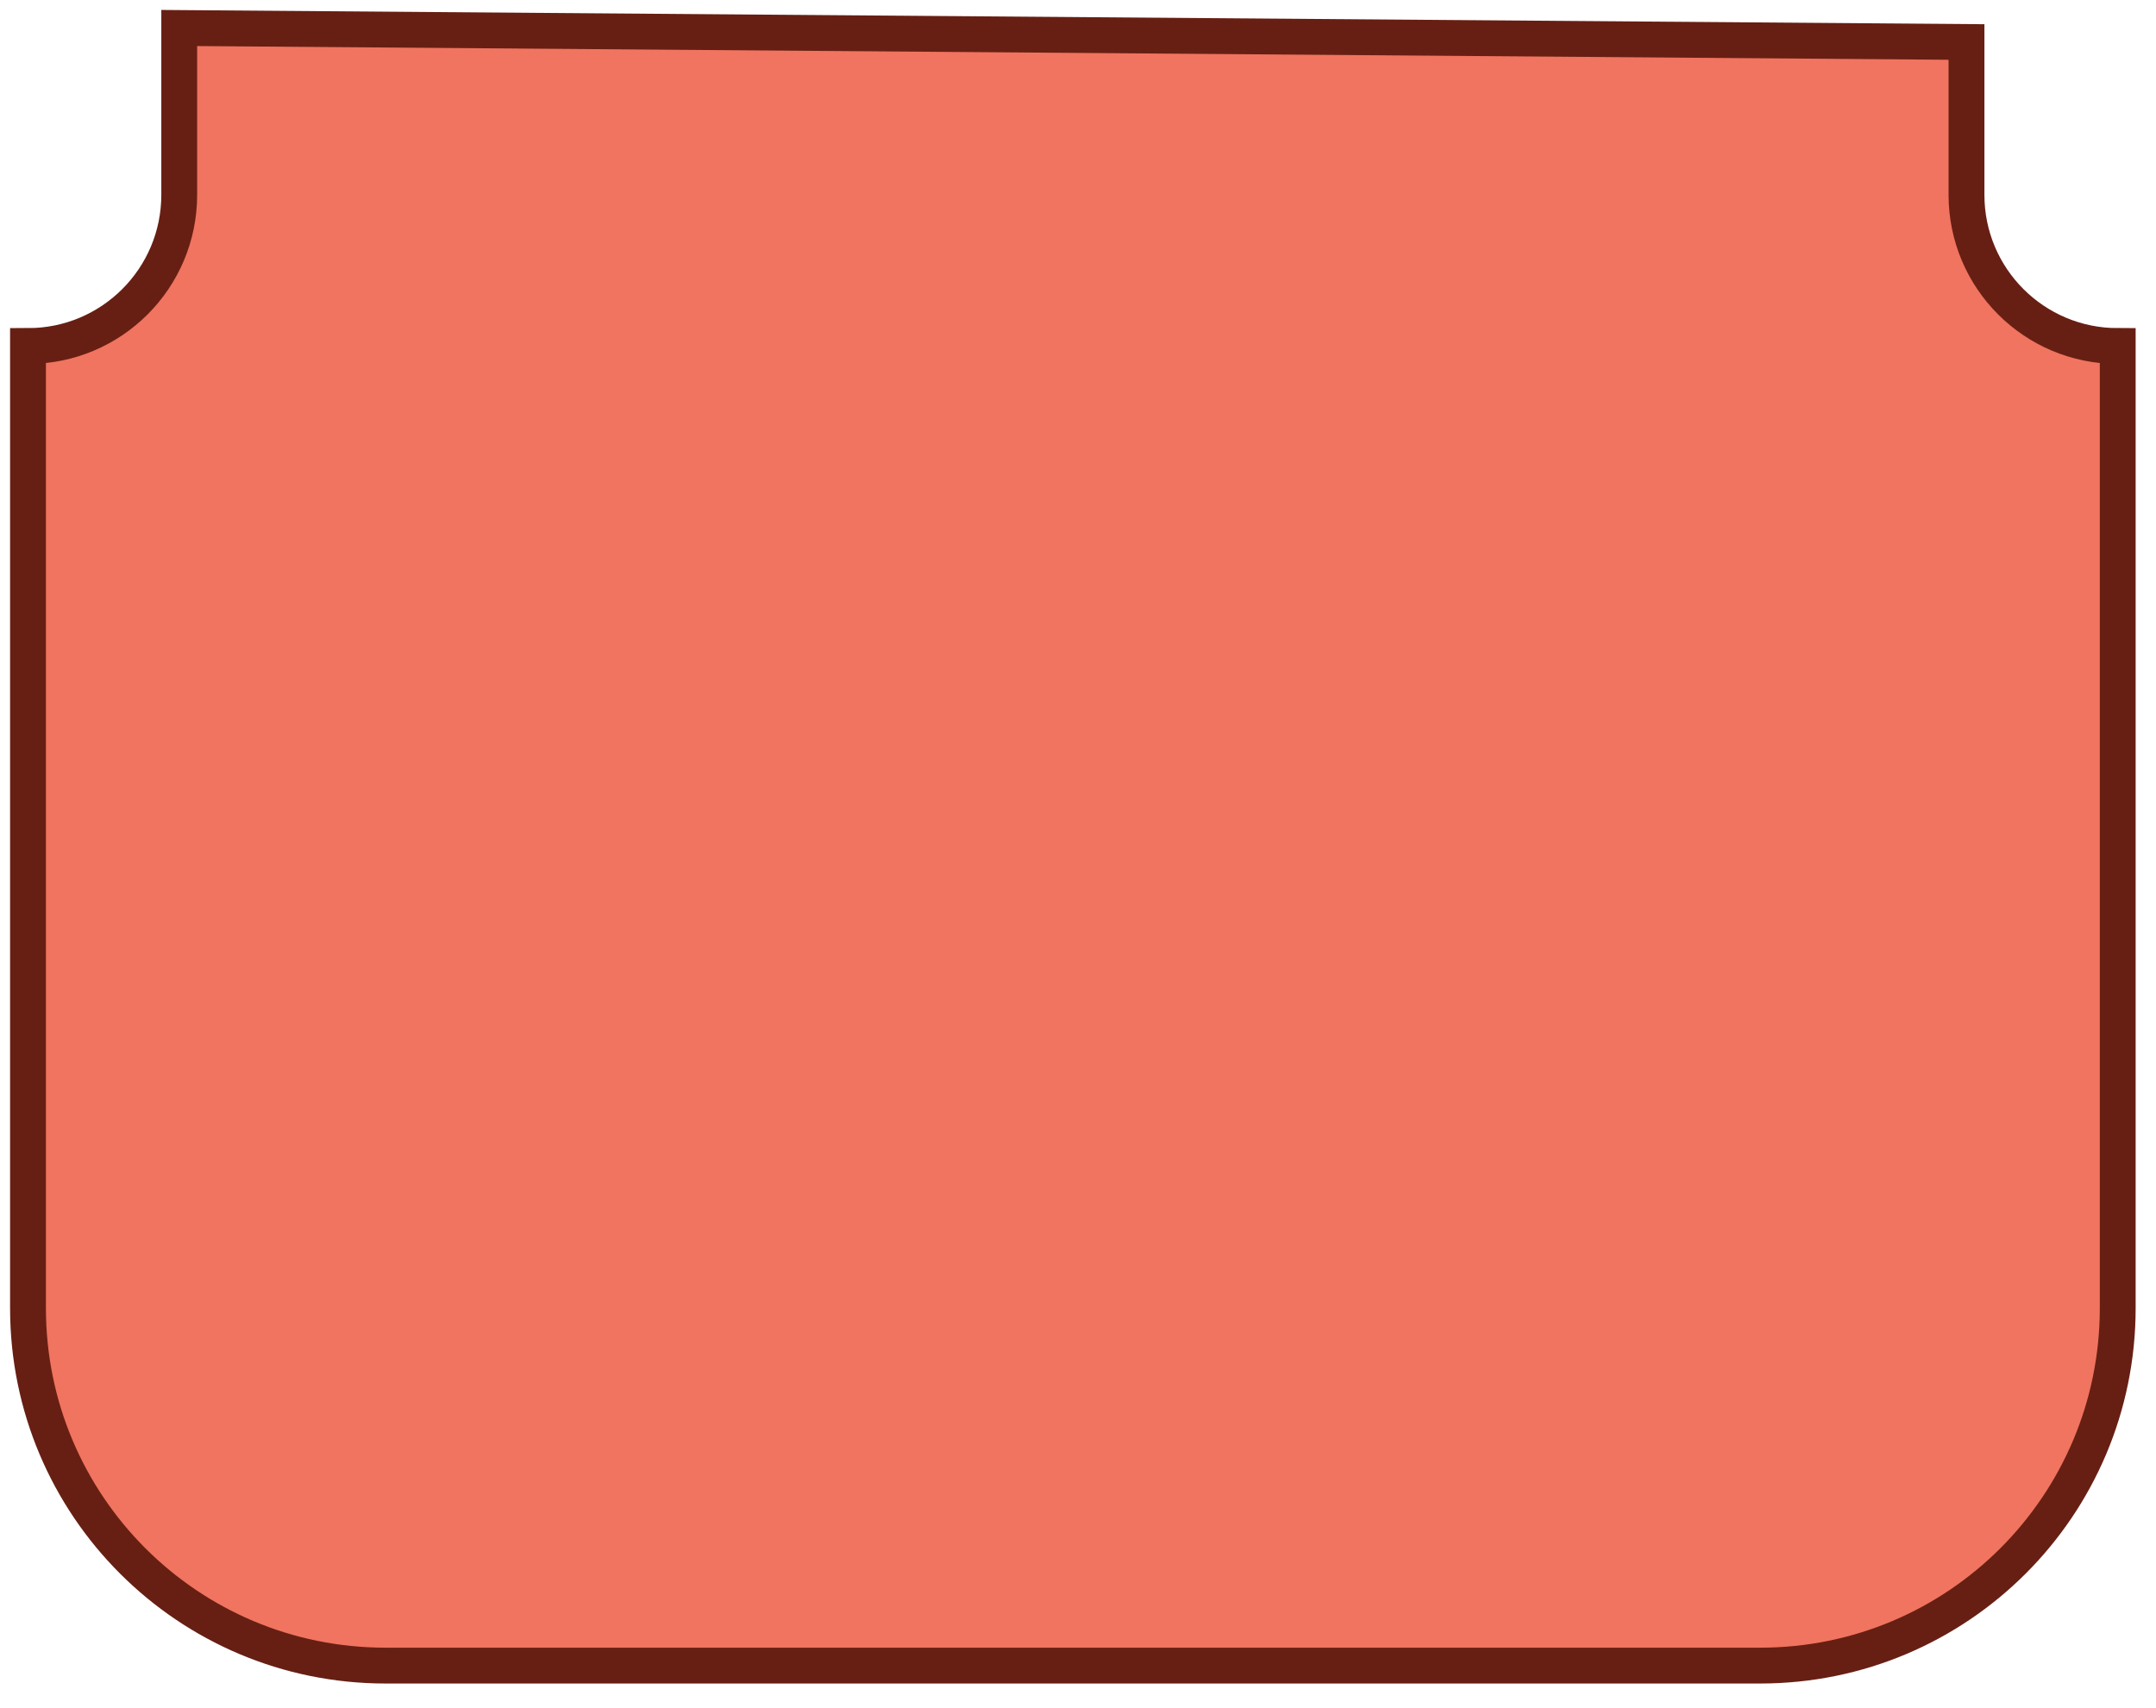
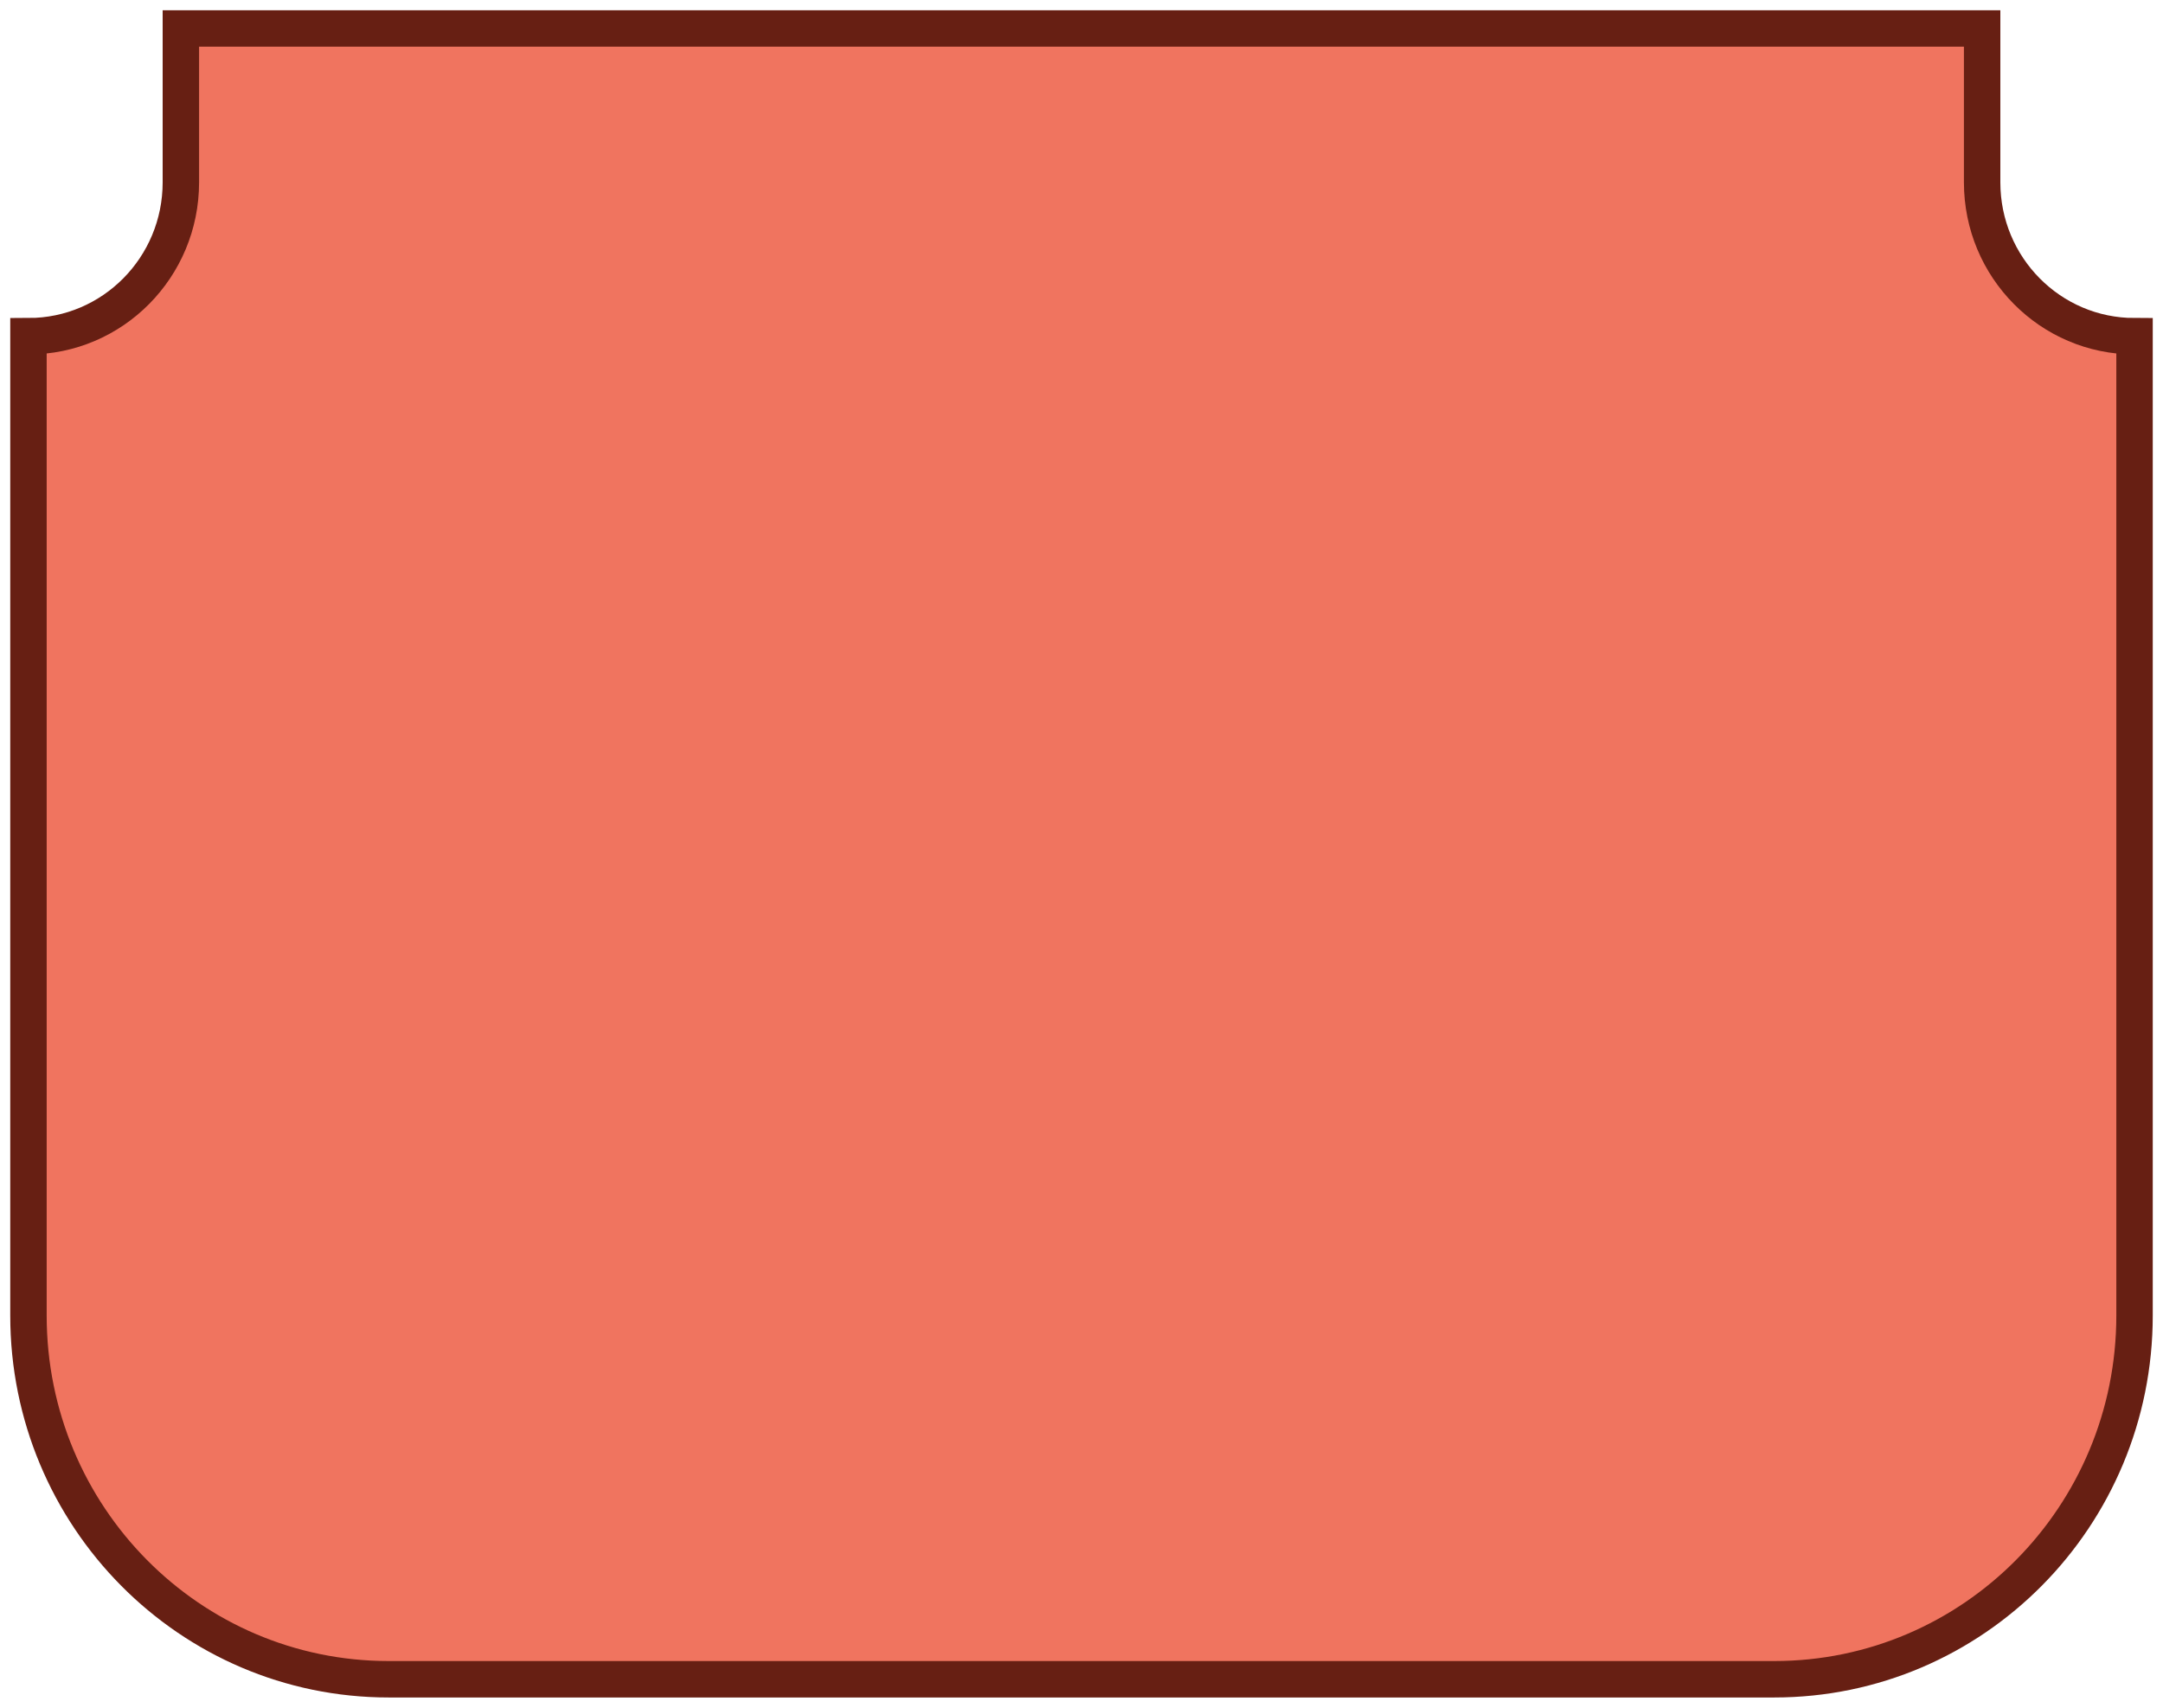
- <svg xmlns="http://www.w3.org/2000/svg" width="77" height="61" viewBox="0 0 77 61" fill="none">
-   <path d="M70.232 6.96V1.5L6.401 1V6.96C6.401 9.944 3.983 12.361 1 12.361V46.732C1 53.785 6.715 59.5 13.768 59.5H62.865C69.918 59.5 75.633 53.785 75.633 46.732V12.361C72.649 12.361 70.232 9.944 70.232 6.96Z" fill="#F0745F" stroke="#671F13" stroke-width="1.28" stroke-miterlimit="10" />
+ <svg xmlns="http://www.w3.org/2000/svg" width="76" height="60" viewBox="0 0 76 60" fill="none">
+   <path d="M69.645 1V6.406C69.645 9.393 72.042 11.813 75 11.813V46.219C75 53.28 69.334 59 62.34 59H13.659C6.666 59 1 53.28 1 46.219V11.813C3.958 11.813 6.355 9.393 6.355 6.406V1H69.645Z" fill="#F0745F" stroke="#671F13" stroke-width="1.28" stroke-miterlimit="10" />
</svg>
